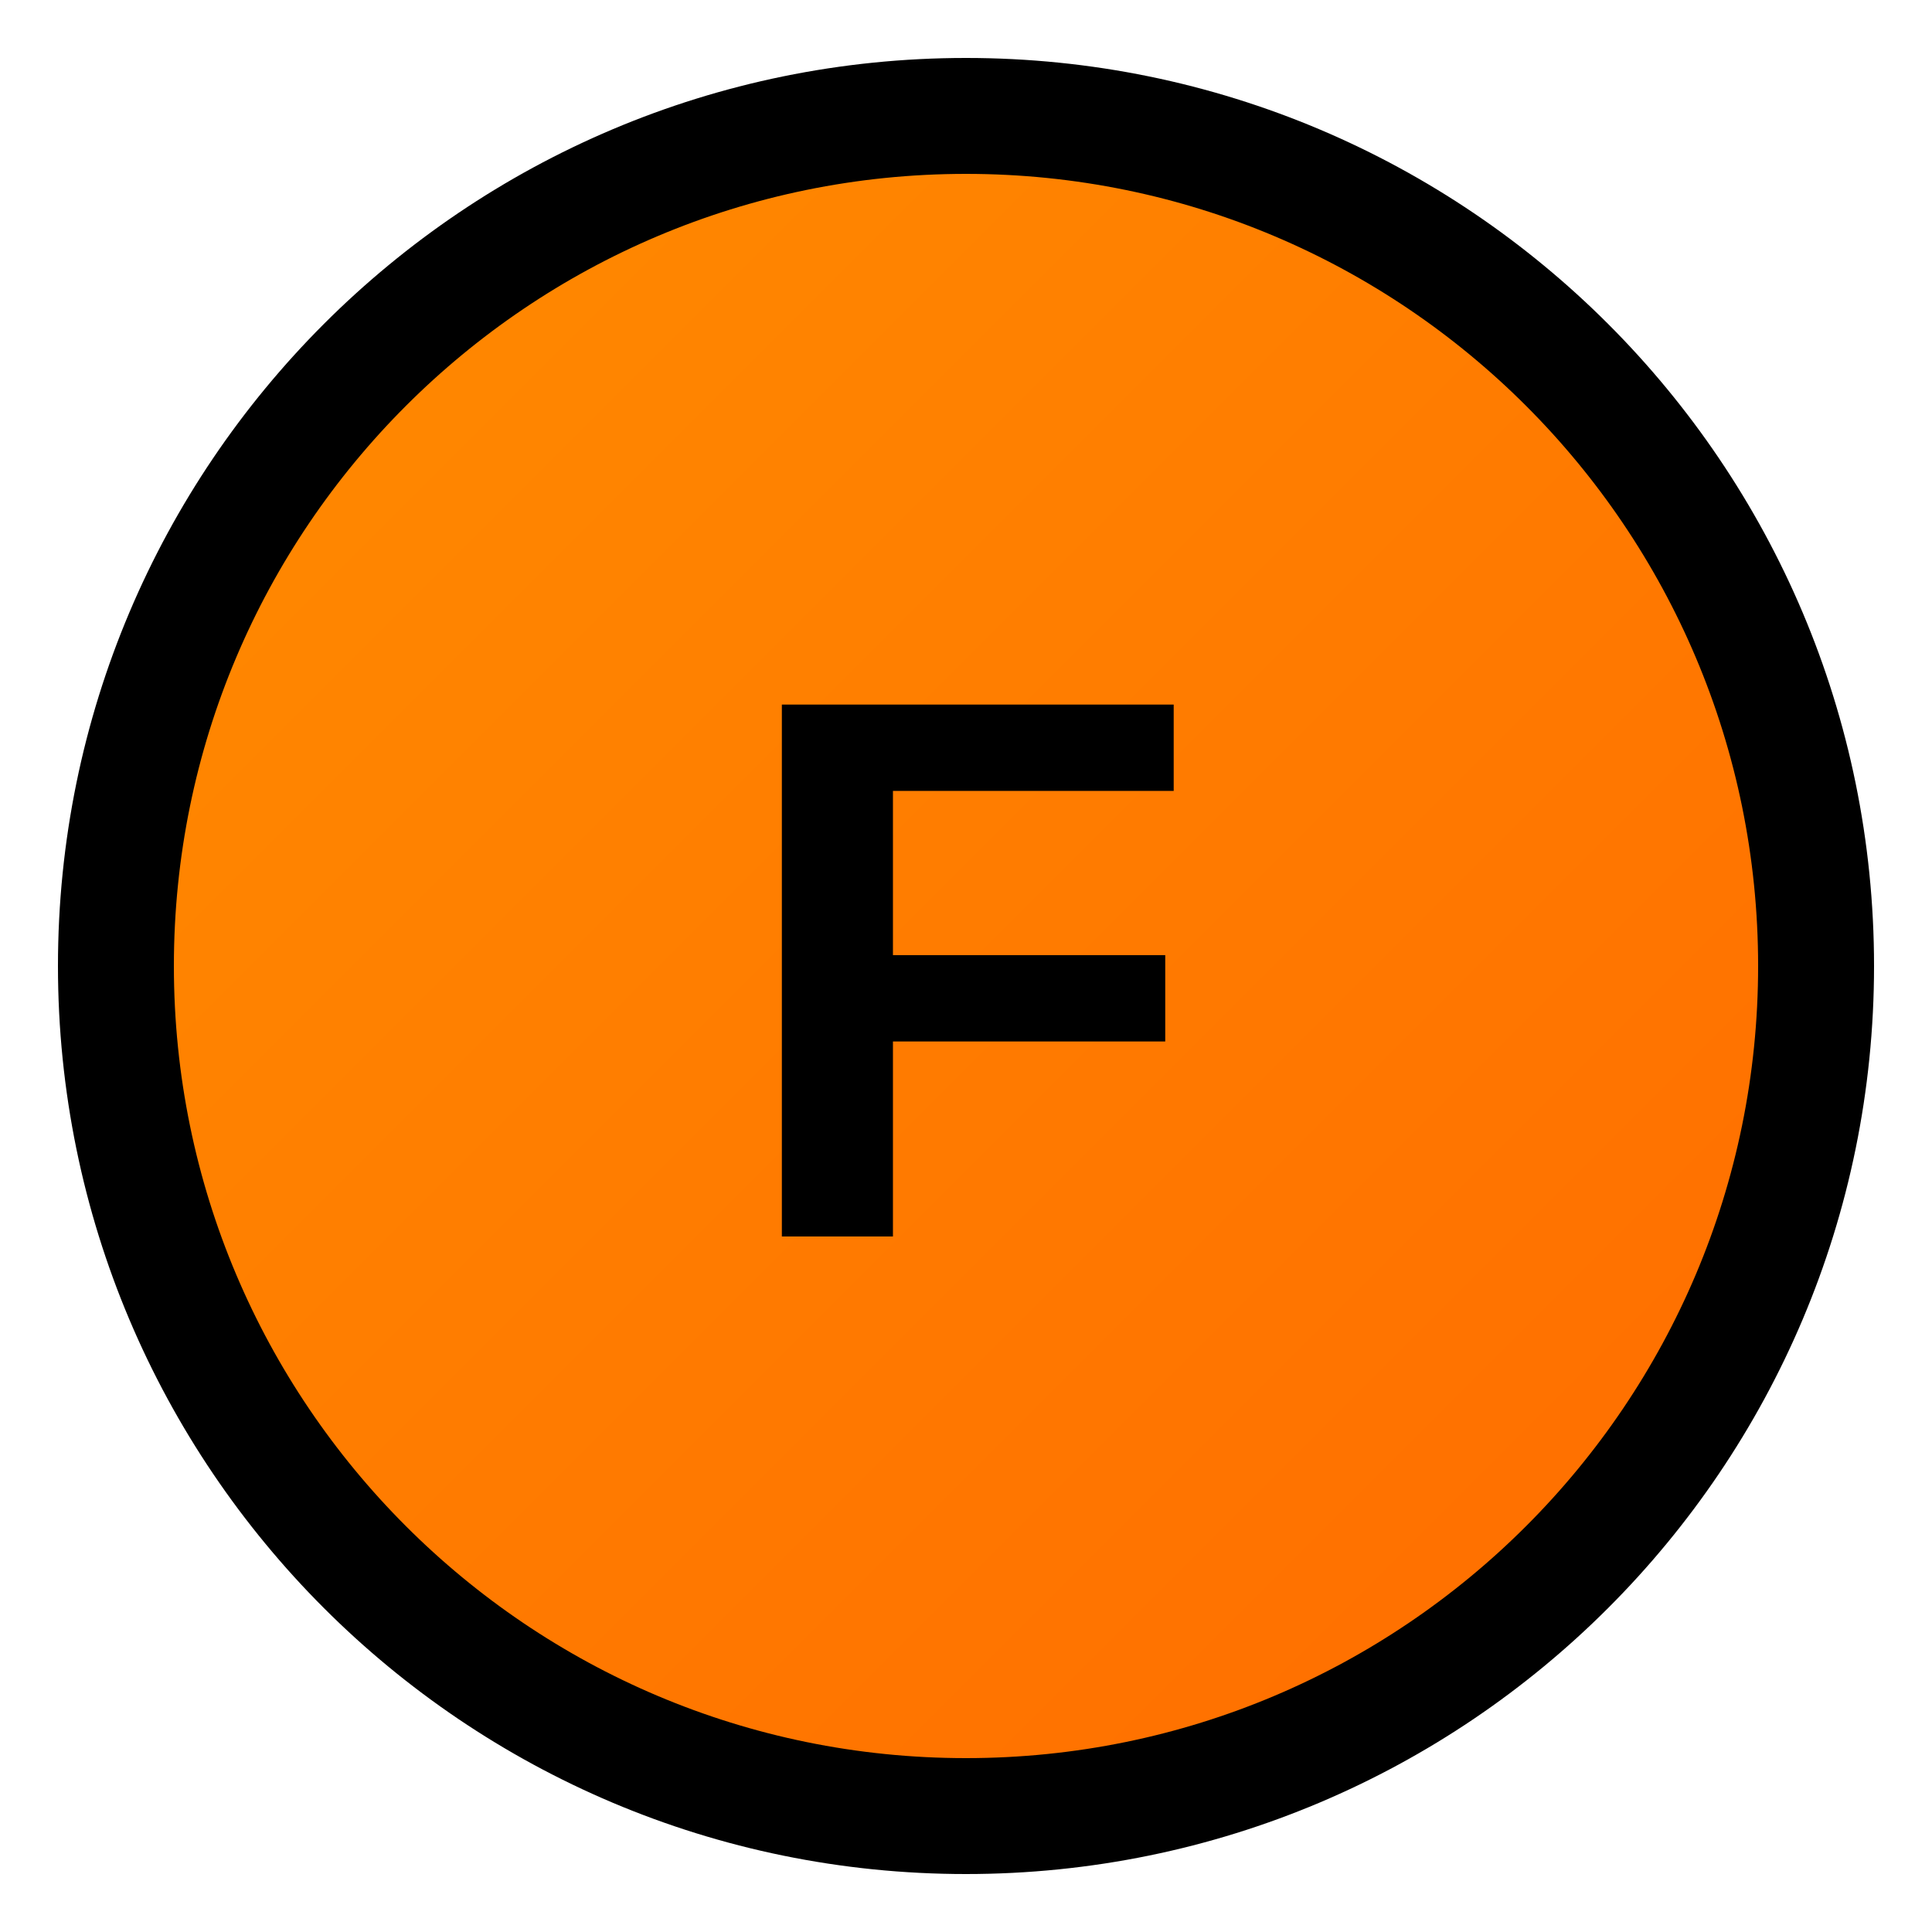
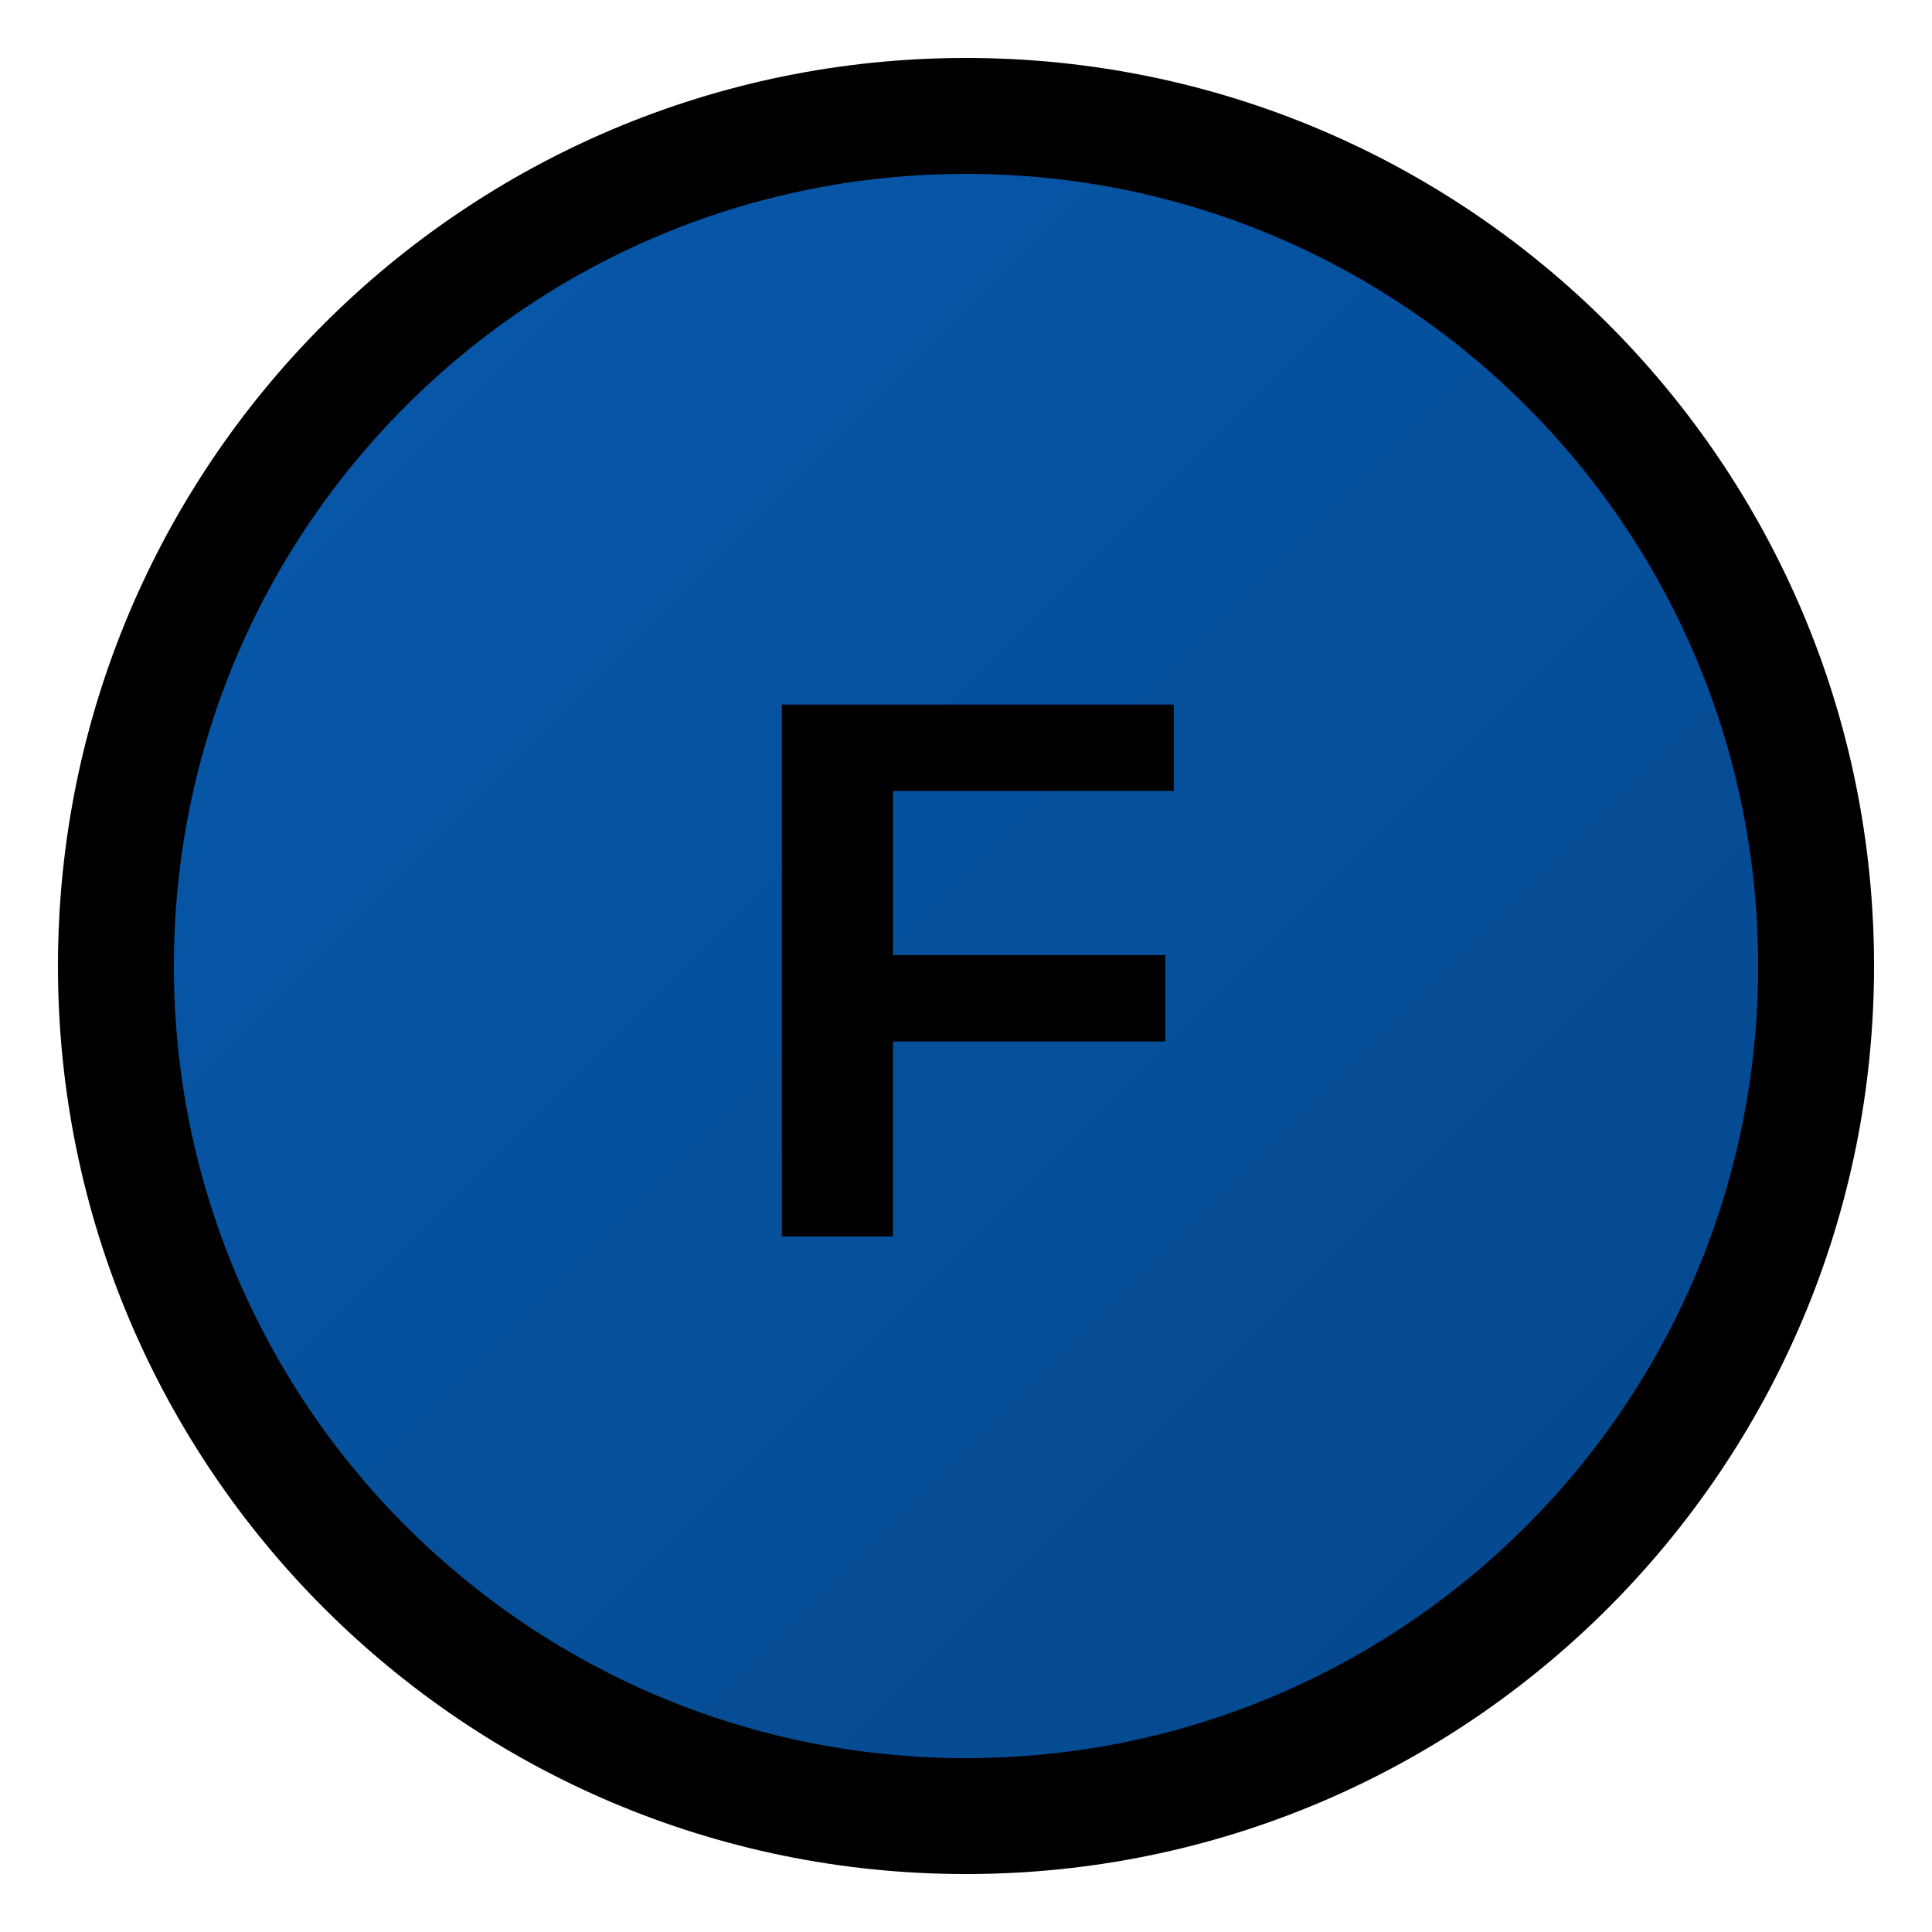
<svg xmlns="http://www.w3.org/2000/svg" width="50" height="50" viewBox="0 0 50 50">
  <defs>
    <linearGradient id="logoGradient" x1="0%" y1="0%" x2="100%" y2="100%">
-       <stop offset="0%" style="stop-color:#ff8c00;stop-opacity:1" />
-       <stop offset="100%" style="stop-color:#ff6b00;stop-opacity:1" />
+       <stop offset="0%" style="stop-color:#0759ad;stop-opacity:1" />
+       <stop offset="100%" style="stop-color:#05478a;stop-opacity:1" />
    </linearGradient>
  </defs>
  <circle cx="25" cy="25" r="22" fill="url(#logoGradient)" stroke="#000" stroke-width="3" />
  <text x="25" y="32" text-anchor="middle" fill="#000" font-family="Arial" font-size="20" font-weight="bold">F</text>
</svg>
